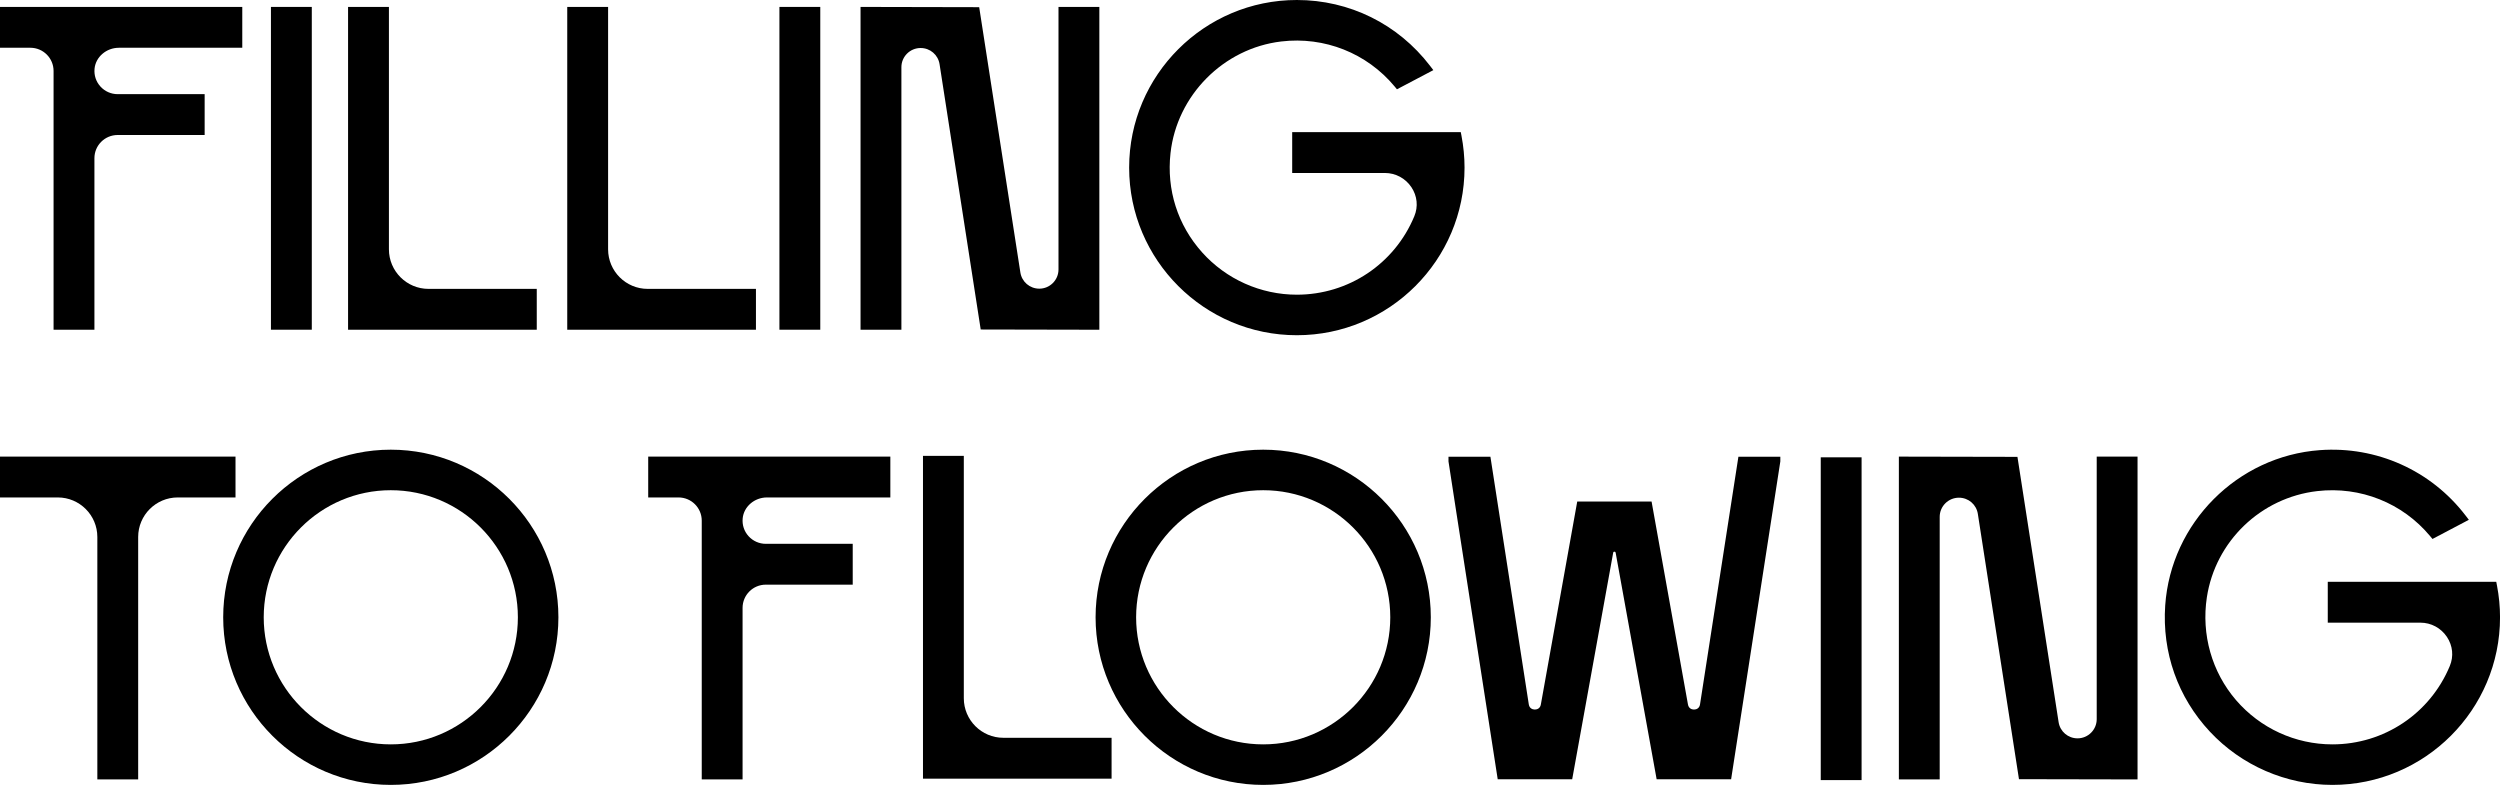
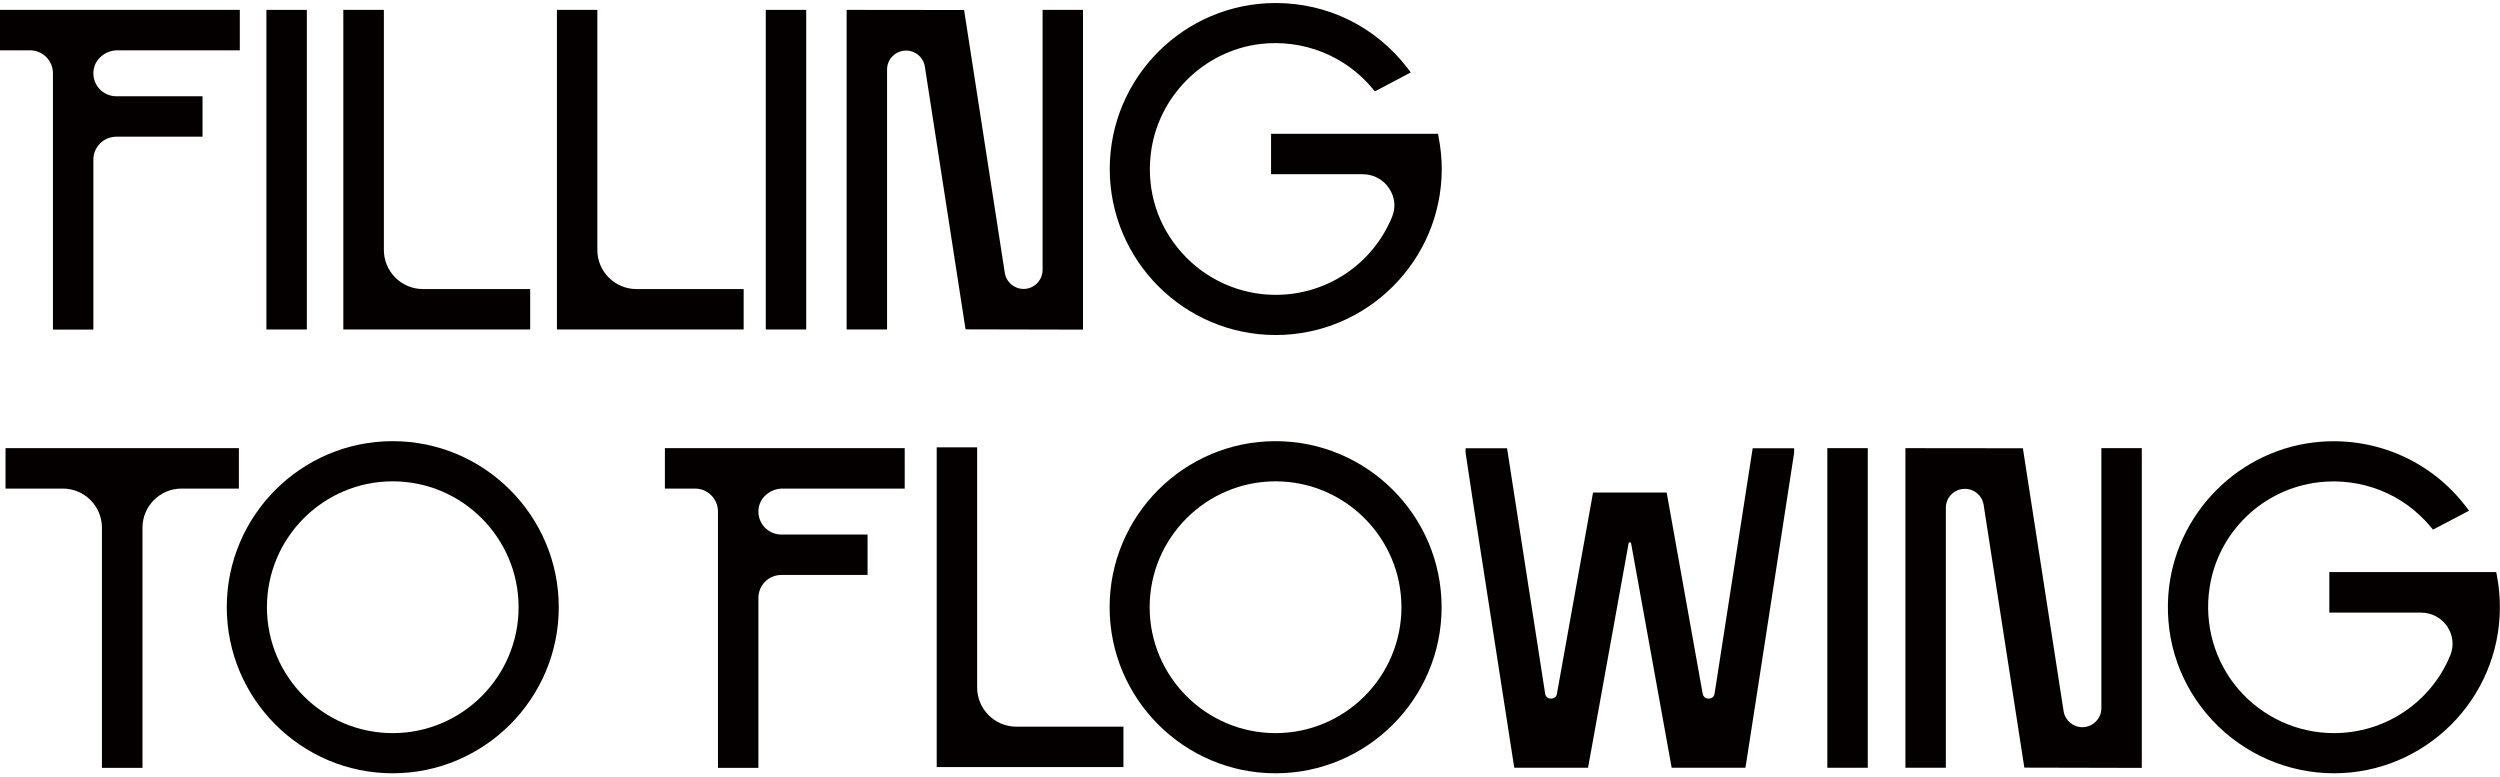
- <svg xmlns="http://www.w3.org/2000/svg" width="234" height="74" viewBox="0 0 234 74" fill="none">
-   <path d="M136.797 12.721L136.729 12.369H120.949V16.191H129.627C130.623 16.191 131.55 16.687 132.106 17.519C132.657 18.343 132.756 19.335 132.38 20.241C130.53 24.702 126.215 27.583 121.385 27.583C118.006 27.583 114.772 26.139 112.517 23.62C110.23 21.067 109.179 17.767 109.56 14.331C110.159 8.919 114.518 4.525 119.922 3.882C123.973 3.399 127.937 4.973 130.53 8.087L130.755 8.357L134.161 6.564L133.848 6.156C130.848 2.244 126.306 0 121.385 0C112.73 0 105.688 7.037 105.688 15.688C105.688 24.34 112.729 31.377 121.385 31.377C130.04 31.377 137.081 24.34 137.081 15.688C137.081 14.703 136.985 13.705 136.797 12.72V12.721Z" fill="currentColor" />
-   <path d="M99.075 0.65V25.224C99.075 26.213 98.269 27.019 97.28 27.019C96.388 27.019 95.642 26.381 95.506 25.499L91.652 0.672L80.547 0.648V30.862H84.371V6.288C84.371 5.299 85.177 4.494 86.17 4.494C87.062 4.494 87.808 5.132 87.944 6.013L91.794 30.841L102.899 30.864V0.65H99.075Z" fill="currentColor" />
-   <path d="M76.778 0.648H72.954V30.861H76.778V0.648Z" fill="currentColor" />
-   <path d="M60.621 27.039C58.58 27.039 56.918 25.378 56.918 23.337V0.648H53.094V30.861H70.757V27.039H60.62H60.621Z" fill="currentColor" />
-   <path d="M40.106 27.039C38.064 27.039 36.403 25.378 36.403 23.337V0.648H32.579V30.861H50.241V27.039H40.104H40.106Z" fill="currentColor" />
-   <path d="M29.184 0.648H25.36V30.861H29.184V0.648Z" fill="currentColor" />
-   <path d="M11.122 4.47H22.677V0.648H0V4.47H2.843C4.04 4.47 5.014 5.443 5.014 6.64V30.861H8.838V14.805C8.838 13.608 9.813 12.636 11.011 12.636H19.155V8.813H11.011C10.4 8.813 9.815 8.554 9.404 8.102C8.987 7.644 8.79 7.05 8.85 6.429C8.954 5.332 9.954 4.472 11.123 4.472L11.122 4.47Z" fill="currentColor" />
-   <path d="M36.579 42.09C27.929 42.09 20.891 49.127 20.891 57.779C20.891 66.43 27.928 73.467 36.579 73.467C45.23 73.467 52.267 66.43 52.267 57.779C52.267 49.127 45.23 42.09 36.579 42.09ZM48.473 57.779C48.473 64.338 43.138 69.673 36.579 69.673C30.02 69.673 24.684 64.338 24.684 57.779C24.684 51.219 30.02 45.884 36.579 45.884C43.138 45.884 48.473 51.219 48.473 57.779Z" fill="currentColor" />
-   <path d="M0 42.739V46.561H5.41C7.451 46.561 9.111 48.221 9.111 50.262V72.951H12.933V50.262C12.933 48.221 14.594 46.561 16.634 46.561H22.044V42.739H0Z" fill="currentColor" />
-   <path d="M196.252 42.74V67.315C196.252 68.304 195.447 69.109 194.458 69.109C193.567 69.109 192.821 68.471 192.685 67.589L188.833 42.762L177.734 42.739V72.953H181.556V48.378C181.556 47.389 182.362 46.584 183.354 46.584C184.246 46.584 184.991 47.222 185.127 48.104L188.976 72.931L200.074 72.954V42.74H196.252Z" fill="currentColor" />
-   <path d="M233.717 54.81L233.649 54.457H217.879V58.281H226.552C227.548 58.281 228.472 58.777 229.028 59.608C229.58 60.434 229.68 61.43 229.301 62.34C227.45 66.795 223.137 69.673 218.314 69.673C214.843 69.673 211.553 68.161 209.289 65.527C207.027 62.894 206.033 59.388 206.562 55.906C207.361 50.665 211.608 46.578 216.894 45.967C220.927 45.5 224.875 47.075 227.455 50.177L227.68 50.447L231.084 48.654L230.771 48.246C227.541 44.03 222.444 41.744 217.135 42.133C209.42 42.697 203.2 48.944 202.664 56.662C202.36 61.068 203.843 65.265 206.842 68.479C209.799 71.649 213.981 73.467 218.314 73.467C226.964 73.467 234.003 66.43 234.003 57.778C234.003 56.793 233.907 55.794 233.718 54.81H233.717Z" fill="currentColor" />
-   <path d="M174.244 42.805H170.422V73.017H174.244V42.805Z" fill="currentColor" />
-   <path d="M162.714 42.752L159.122 65.931C159.068 66.288 158.795 66.415 158.557 66.415H158.555C158.318 66.415 158.046 66.286 157.989 65.916L154.587 46.941H147.63L144.226 65.927C144.171 66.286 143.899 66.414 143.662 66.414H143.66C143.424 66.414 143.151 66.286 143.095 65.929L139.503 42.751H135.578V43.184C135.578 43.206 135.818 44.767 136.299 47.866C137.576 56.099 140.113 72.472 140.129 72.573L140.186 72.941H147.157L150.994 51.736C150.999 51.709 151.008 51.637 151.109 51.637C151.21 51.637 151.22 51.708 151.227 51.746L155.062 72.941H162.033L162.089 72.574C162.094 72.544 162.701 68.626 163.47 63.665C165.583 50.034 166.639 43.208 166.639 43.185V42.752H162.714Z" fill="currentColor" />
-   <path d="M118.235 42.09C109.586 42.09 102.547 49.127 102.547 57.779C102.547 66.43 109.584 73.467 118.235 73.467C126.886 73.467 133.924 66.43 133.924 57.779C133.924 49.127 126.886 42.09 118.235 42.09ZM130.13 57.779C130.13 64.338 124.794 69.673 118.235 69.673C111.676 69.673 106.341 64.338 106.341 57.779C106.341 51.219 111.676 45.884 118.235 45.884C124.794 45.884 130.13 51.219 130.13 57.779Z" fill="currentColor" />
-   <path d="M93.914 69.057C91.873 69.057 90.213 67.397 90.213 65.358V42.669H86.391V72.881H104.044V69.059H93.914V69.057Z" fill="currentColor" />
-   <path d="M71.787 46.561H83.336V42.739H60.672V46.561H63.513C64.709 46.561 65.683 47.533 65.683 48.731V72.951H69.505V56.896C69.505 55.698 70.479 54.724 71.675 54.724H79.815V50.902H71.675C71.065 50.902 70.479 50.642 70.069 50.191C69.652 49.733 69.455 49.139 69.515 48.517C69.619 47.421 70.618 46.561 71.787 46.561Z" fill="currentColor" />
+ <svg xmlns="http://www.w3.org/2000/svg" width="190" height="59" viewBox="0 0 189.84 58.49" fill="none">
+   <path d="M159.57 33.80V53.54C159.57 54.34 158.92 54.99 158.13 54.99C157.41 54.99 156.81 54.47 156.70 53.76L153.61 33.81L144.69 33.80V58.07H147.76V38.33C147.76 37.53 148.41 36.89 149.20 36.89C149.92 36.89 150.52 37.40 150.63 38.11L153.72 58.06L162.64 58.08V33.80H159.57H159.57Z" fill="#040000" />
+   <path d="M189.61 43.50L189.55 43.21H176.88V46.29H183.85C184.65 46.29 185.39 46.68 185.84 47.35C186.28 48.02 186.36 48.82 186.06 49.55C184.57 53.13 181.10 55.44 177.23 55.44C174.44 55.44 171.8 54.22 169.98 52.11C168.16 49.99 167.36 47.17 167.79 44.38C168.43 40.17 171.84 36.88 176.09 36.39C179.33 36.02 182.50 37.28 184.57 39.77L184.75 39.99L187.49 38.55L187.24 38.22C184.64 34.83 180.55 33.00 176.28 33.31C170.08 33.76 165.08 38.78 164.65 44.99C164.41 48.53 165.60 51.90 168.01 54.48C170.39 57.03 173.75 58.49 177.23 58.49C184.18 58.49 189.83 52.83 189.83 45.88C189.83 45.09 189.76 44.29 189.61 43.50V43.50Z" fill="#040000" />
+   <path d="M141.83 33.80H138.76V58.07H141.83V33.80Z" fill="#040000" />
+   <path d="M133.09 33.81L130.20 52.43C130.16 52.72 129.94 52.82 129.75 52.82H129.75C129.56 52.82 129.34 52.72 129.29 52.42L126.56 37.17H120.97L118.23 52.43C118.19 52.72 117.97 52.82 117.78 52.82H117.78C117.59 52.82 117.37 52.72 117.33 52.43L114.44 33.81H111.29V34.15C111.29 34.17 111.48 35.43 111.86 37.92C112.89 44.53 114.93 57.69 114.94 57.77L114.99 58.07H120.59L123.67 41.03C123.68 41.00 123.68 40.95 123.76 40.95C123.84 40.95 123.85 41.00 123.86 41.03L126.94 58.07H132.54L132.59 57.77C132.59 57.75 133.08 54.60 133.70 50.61C135.39 39.66 136.24 34.17 136.24 34.15V33.81H133.09Z" fill="#040000" />
+   <path d="M96.86 33.27C89.91 33.27 84.26 38.93 84.26 45.88C84.26 52.83 89.91 58.49 96.86 58.49C103.81 58.49 109.47 52.83 109.47 45.88C109.47 38.93 103.81 33.27 96.86 33.27ZM106.42 45.88C106.42 51.15 102.13 55.44 96.86 55.44C91.59 55.44 87.30 51.15 87.30 45.88C87.30 40.61 91.59 36.32 96.86 36.32C102.13 36.32 106.42 40.61 106.42 45.88Z" fill="#040000" />
+   <path d="M77.17 54.95C75.53 54.95 74.20 53.61 74.20 51.97V33.74H71.13V58.02H85.31V54.95H77.17V54.95Z" fill="#040000" />
+   <path d="M59.42 36.87H68.70V33.80H50.49V36.87H52.78C53.74 36.87 54.52 37.65 54.52 38.61V58.08H57.59V45.17C57.59 44.21 58.37 43.43 59.33 43.43H65.88V40.36H59.33C58.84 40.36 58.37 40.15 58.04 39.79C57.71 39.42 57.55 38.94 57.60 38.44C57.68 37.56 58.49 36.87 59.43 36.87H59.42Z" fill="#040000" />
+   <path d="M29.82 33.27C22.87 33.27 17.22 38.93 17.22 45.88C17.22 52.83 22.87 58.49 29.82 58.49C36.77 58.49 42.43 52.83 42.43 45.88C42.43 38.93 36.77 33.27 29.82 33.27ZM39.38 45.88C39.38 51.15 35.09 55.44 29.82 55.44C24.55 55.44 20.27 51.15 20.27 45.88C20.27 40.61 24.55 36.32 29.82 36.32C35.09 36.32 39.38 40.61 39.38 45.88Z" fill="#040000" />
+   <path d="M0.42 33.80V36.87H4.77C6.41 36.87 7.74 38.20 7.74 39.84V58.08H10.82V39.84C10.82 38.20 12.15 36.87 13.79 36.87H18.14V33.80H0.42Z" fill="#040000" />
+   <path d="M109.25 10.22L109.20 9.93H96.52V13.00H103.49C104.29 13.00 105.04 13.40 105.48 14.07C105.93 14.73 106.01 15.53 105.70 16.26C104.22 19.84 100.75 22.16 96.87 22.16C94.16 22.16 91.56 21.00 89.75 18.97C87.91 16.92 87.07 14.27 87.38 11.51C87.86 7.16 91.36 3.63 95.70 3.11C98.95 2.73 102.14 3.99 104.22 6.49L104.40 6.71L107.13 5.27L106.88 4.94C104.47 1.80 100.83 0 96.87 0C89.92 0 84.27 5.65 84.27 12.60C84.27 19.55 89.92 25.21 96.87 25.21C103.82 25.21 109.48 19.55 109.48 12.60C109.48 11.81 109.40 11.01 109.25 10.22H109.25Z" fill="#040000" />
+   <path d="M79.17 0.52V20.26C79.17 21.06 78.52 21.71 77.73 21.71C77.01 21.71 76.41 21.19 76.30 20.49L73.21 0.53L64.29 0.52V24.79H67.36V5.05C67.36 4.25 68.01 3.61 68.81 3.61C69.52 3.61 70.12 4.12 70.23 4.83L73.32 24.78L82.24 24.80V0.52H79.17H79.17Z" fill="#040000" />
+   <path d="M61.22 0.52H58.15V24.79H61.22V0.52Z" fill="#040000" />
+   <path d="M48.33 21.72C46.69 21.72 45.36 20.39 45.36 18.75V0.52H42.29V24.79H56.47V21.72H48.33V21.72Z" fill="#040000" />
+   <path d="M32.12 21.72C30.48 21.72 29.15 20.39 29.15 18.75V0.52H26.07V24.79H40.26V21.72H32.12V21.72Z" fill="#040000" />
+   <path d="M23.30 0.52H20.23V24.79H23.30V0.52Z" fill="#040000" />
+   <path d="M8.93 3.59H18.21V0.52H0V3.59H2.28C3.24 3.59 4.02 4.37 4.02 5.33V24.80H7.09V11.89C7.09 10.93 7.87 10.15 8.84 10.15H15.38V7.08H8.84C8.34 7.08 7.87 6.87 7.54 6.51C7.21 6.14 7.05 5.66 7.10 5.16C7.18 4.28 7.98 3.59 8.93 3.59H8.93Z" fill="#040000" />
</svg>
